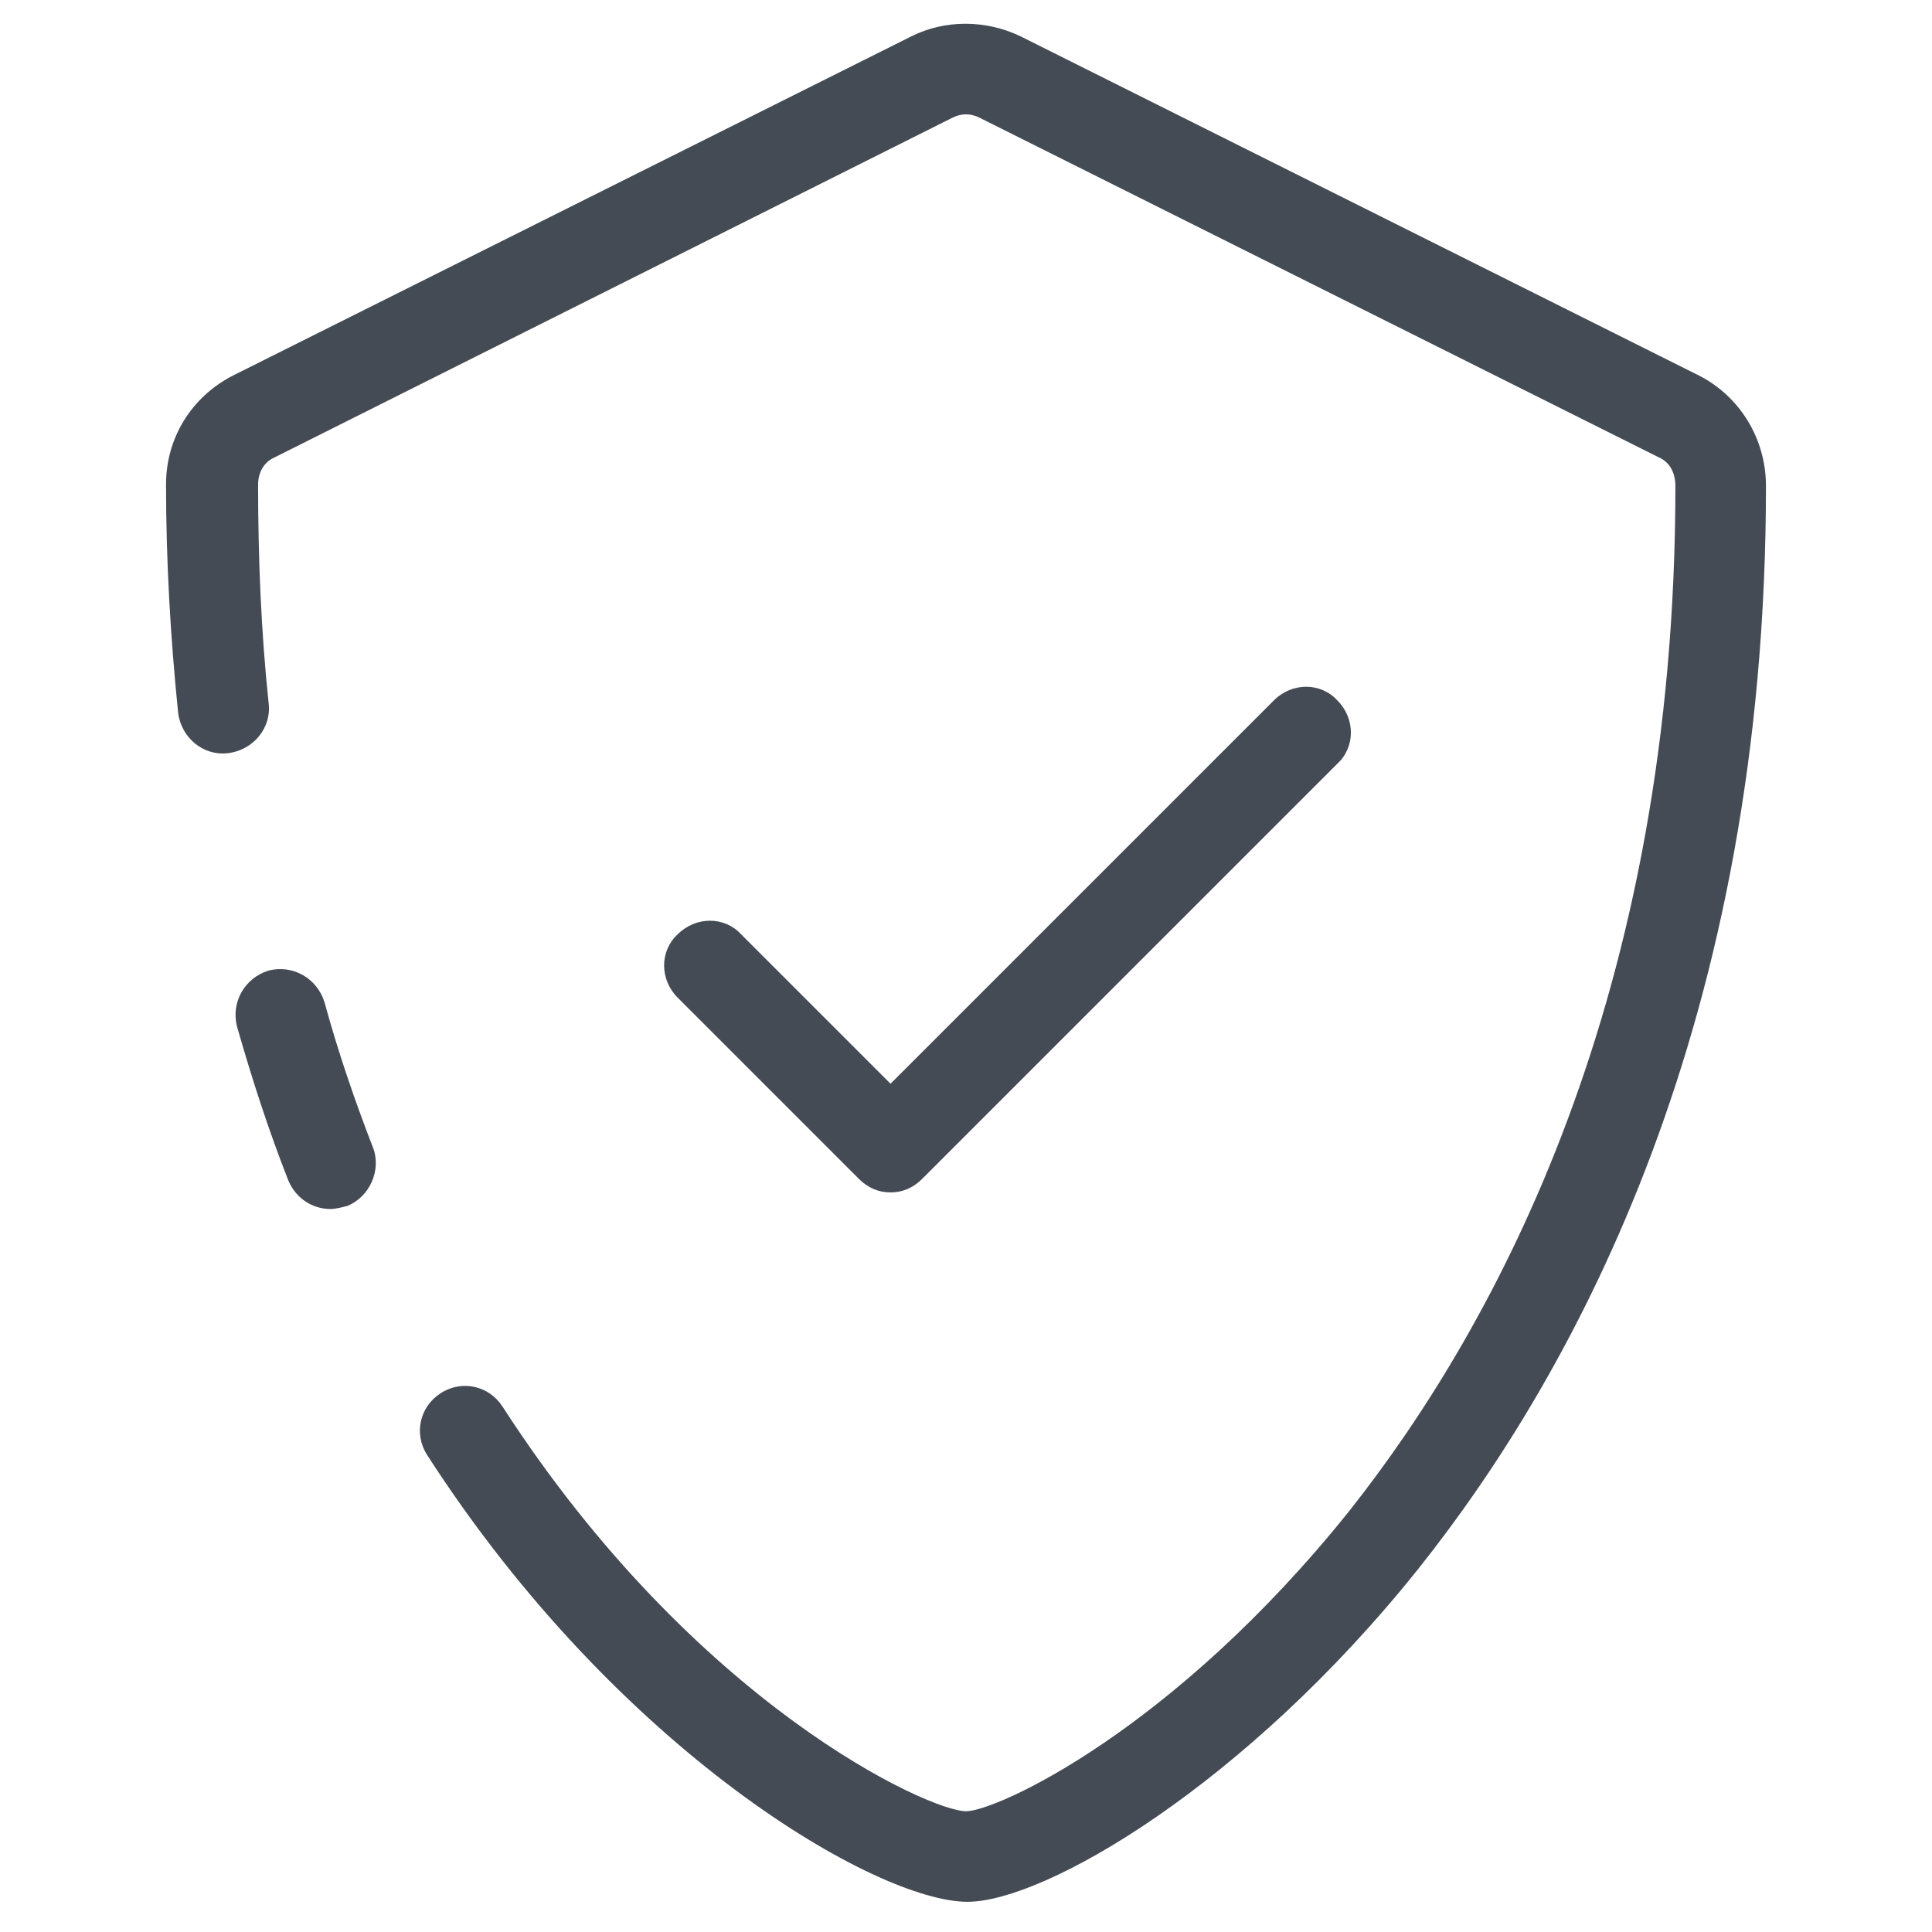
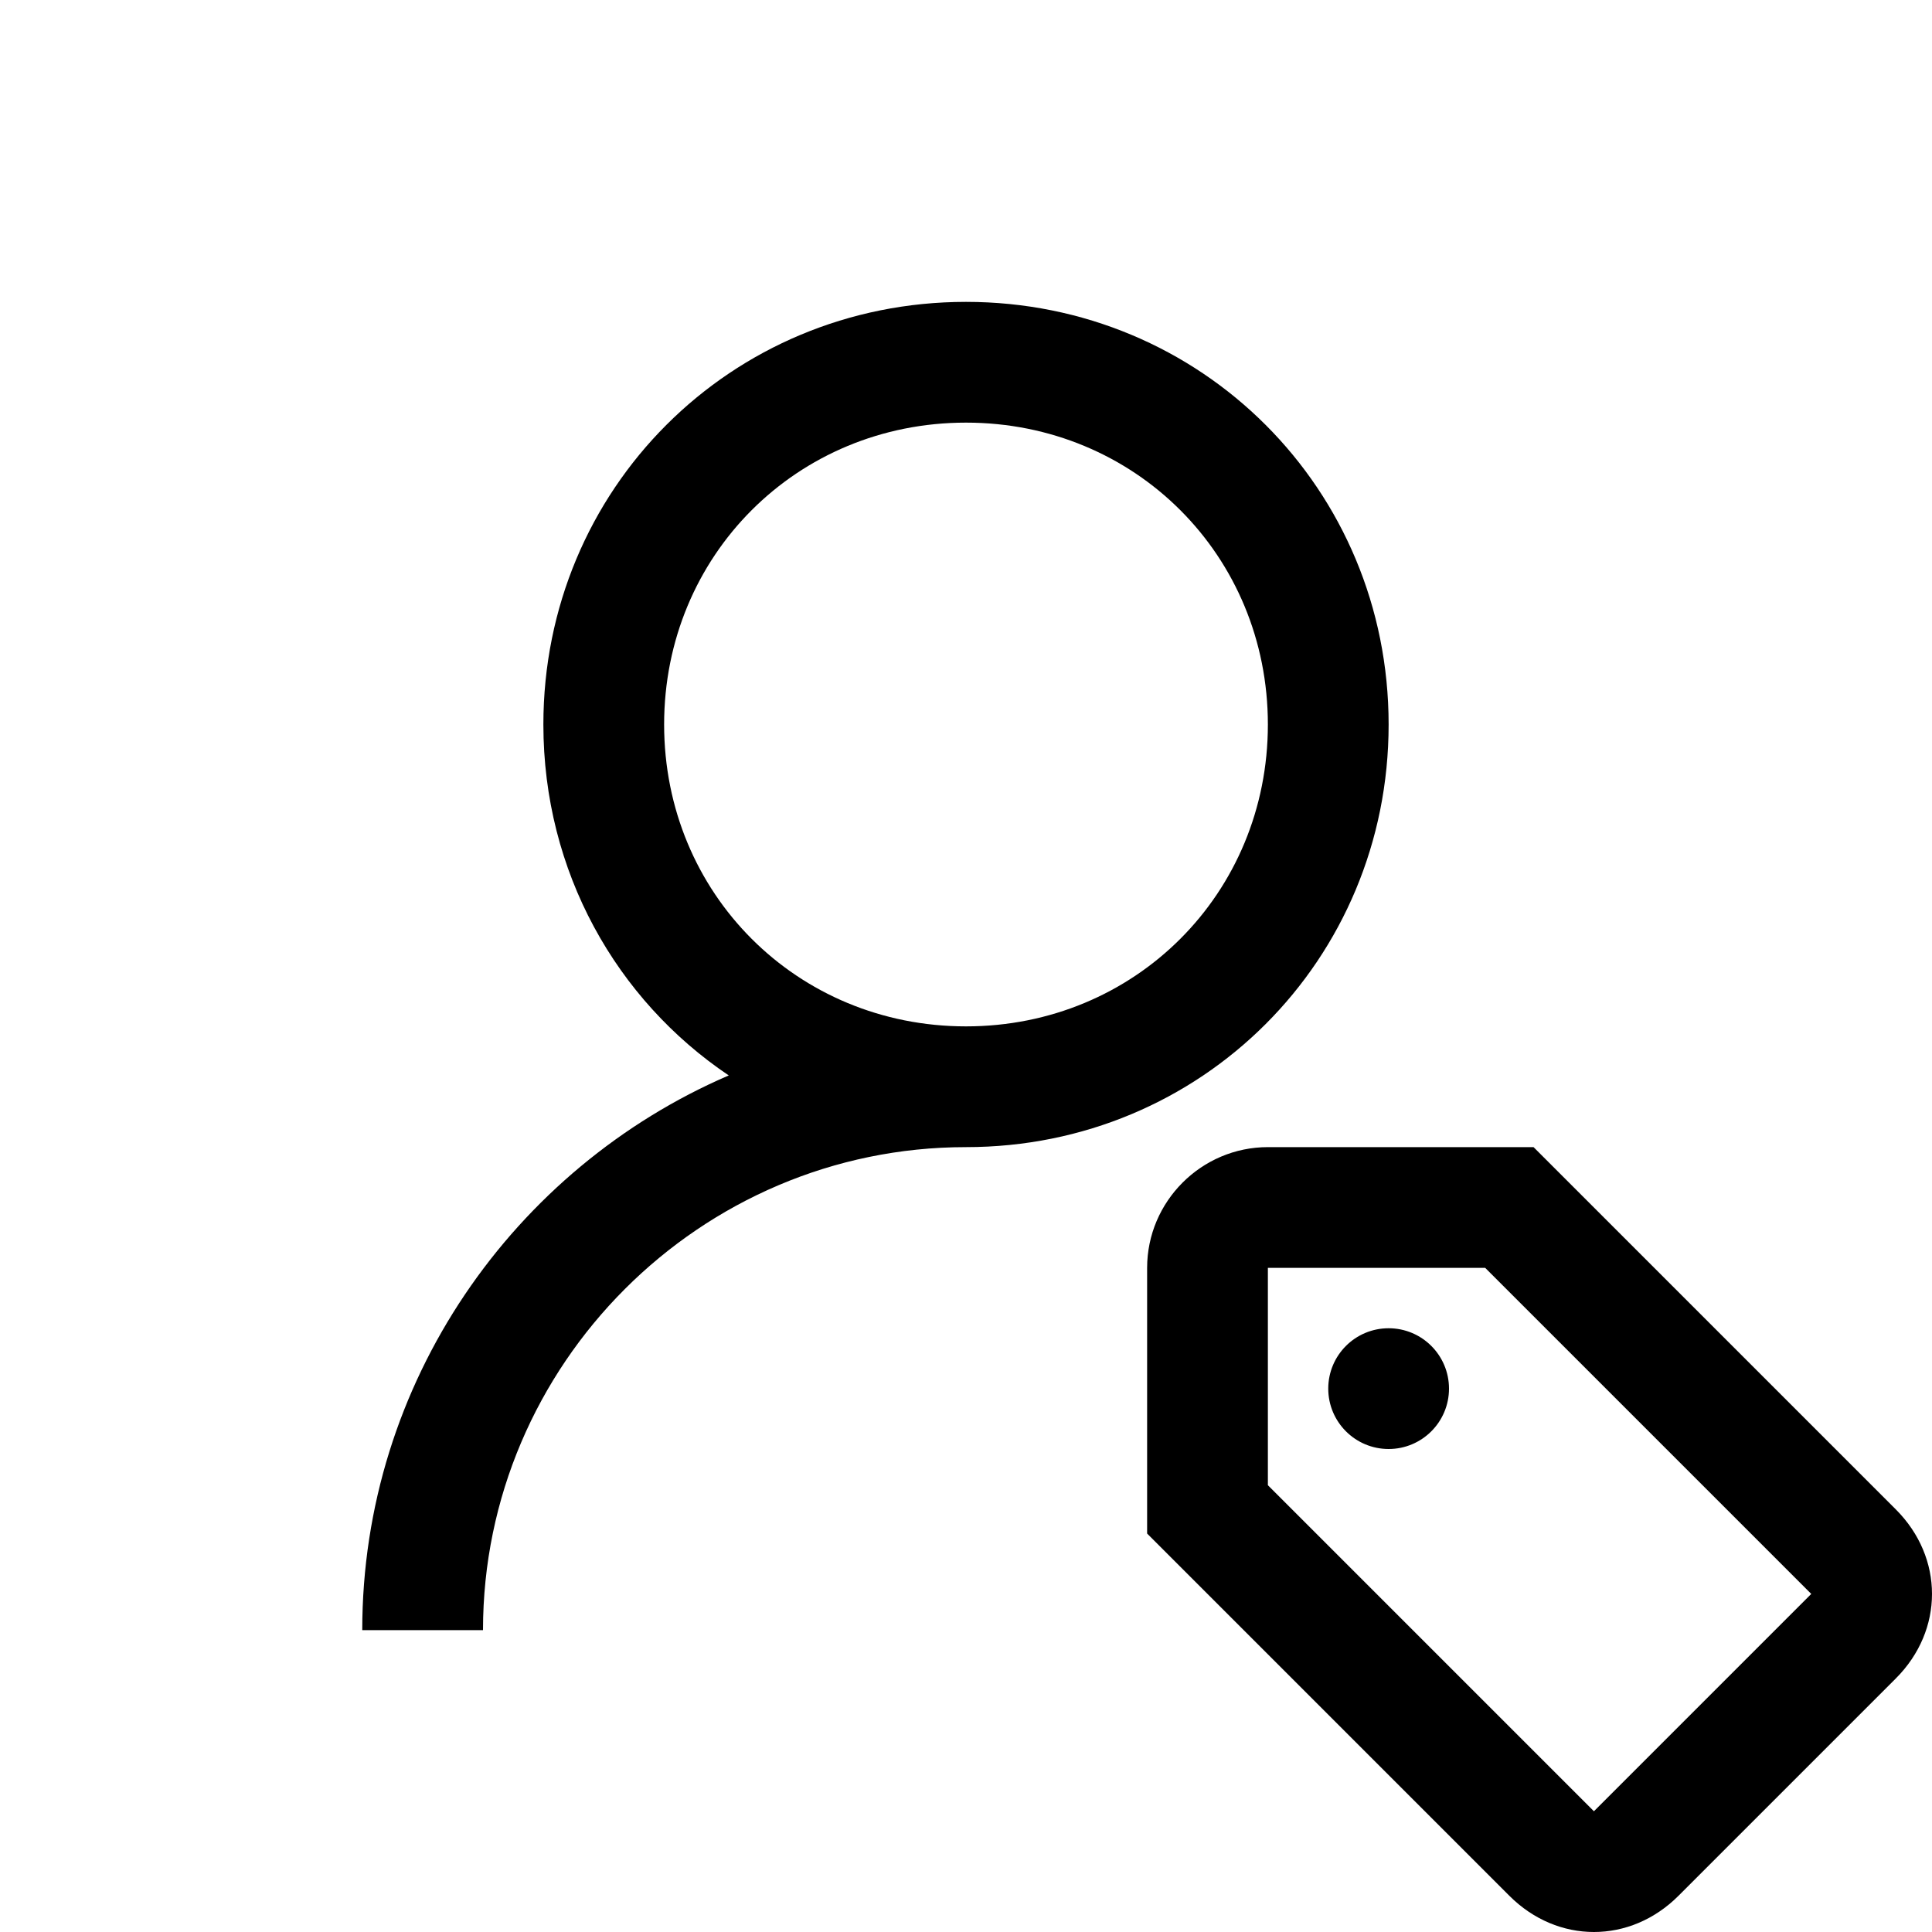
<svg xmlns="http://www.w3.org/2000/svg" version="1.1" viewBox="0 0 172 172">
-   <g fill="#444b54">
-     <path d="M86.134,169.312c-8.062,0 -31.041,-13.303 -48.106,-39.775c-1.209,-1.881 -0.672,-4.3 1.209,-5.509c1.881,-1.209 4.3,-0.672 5.509,1.209c17.2,26.606 38.028,36.013 41.253,36.013c2.688,0 18.409,-7.122 34.131,-26.741c13.169,-16.663 29.025,-45.956 29.025,-91.241c0,-1.209 -0.537,-2.15 -1.478,-2.553l-60.469,-30.234c-0.806,-0.403 -1.613,-0.403 -2.419,0l-60.334,30.234c-0.941,0.403 -1.478,1.344 -1.478,2.419c0,6.584 0.269,13.169 0.941,19.484c0.269,2.15 -1.344,4.166 -3.628,4.434c-2.15,0.269 -4.166,-1.344 -4.434,-3.628c-0.672,-6.584 -1.075,-13.438 -1.075,-20.291c0,-4.166 2.284,-7.794 5.912,-9.675l60.469,-30.234c2.956,-1.478 6.584,-1.478 9.675,0l60.469,30.234c3.628,1.881 5.912,5.644 5.912,9.809c0,47.569 -16.797,78.609 -30.906,96.347c-15.453,19.35 -33.325,29.697 -40.178,29.697z" />
-     <path d="M29.428,107.634c-1.613,0 -3.091,-0.941 -3.763,-2.553c-1.747,-4.434 -3.225,-9.003 -4.569,-13.706c-0.537,-2.15 0.672,-4.3 2.822,-4.972c2.15,-0.537 4.3,0.672 4.972,2.822c1.209,4.434 2.688,8.734 4.3,12.9c0.806,2.016 -0.269,4.434 -2.284,5.241c-0.537,0.134 -1.075,0.269 -1.478,0.269z" />
-     <path d="M79.281,106.156c-1.075,0 -2.016,-0.403 -2.822,-1.209l-16.125,-16.125c-1.613,-1.613 -1.613,-4.166 0,-5.644c1.613,-1.613 4.166,-1.613 5.644,0l13.303,13.303l34.131,-34.131c1.613,-1.613 4.166,-1.613 5.644,0c1.613,1.613 1.613,4.166 0,5.644l-36.953,36.953c-0.806,0.806 -1.747,1.209 -2.822,1.209z" />
-   </g>
+   <path d="M86,26.875c-20.962,0 -37.625,16.663 -37.625,37.625c0,13.102 6.504,24.518 16.503,31.242c-19.137,8.25 -32.628,27.311 -32.628,49.383h10.75c0,-23.65 19.35,-43 43,-43c20.962,0 37.625,-16.663 37.625,-37.625c0,-20.962 -16.663,-37.625 -37.625,-37.625zM86,37.625c15.05,0 26.875,11.825 26.875,26.875c0,15.05 -11.825,26.875 -26.875,26.875c-15.05,0 -26.875,-11.825 -26.875,-26.875c0,-15.05 11.825,-26.875 26.875,-26.875zM112.875,102.125c-5.912,0 -10.75,4.838 -10.75,10.75v23.652l32.25,32.25c2.15,2.15 4.84,3.223 7.527,3.223c2.688,0 5.377,-1.073 7.527,-3.223l19.348,-19.348c2.15,-2.15 3.223,-4.84 3.223,-7.527c0,-2.688 -1.073,-5.377 -3.223,-7.527l-32.25,-32.25zM112.875,112.875h19.348l29.027,29.027l-19.348,19.348l-29.027,-29.027zM123.625,118.25c-2.969,0 -5.375,2.406 -5.375,5.375c0,2.969 2.406,5.375 5.375,5.375c2.969,0 5.375,-2.406 5.375,-5.375c0,-2.969 -2.406,-5.375 -5.375,-5.375z" />
</svg>
